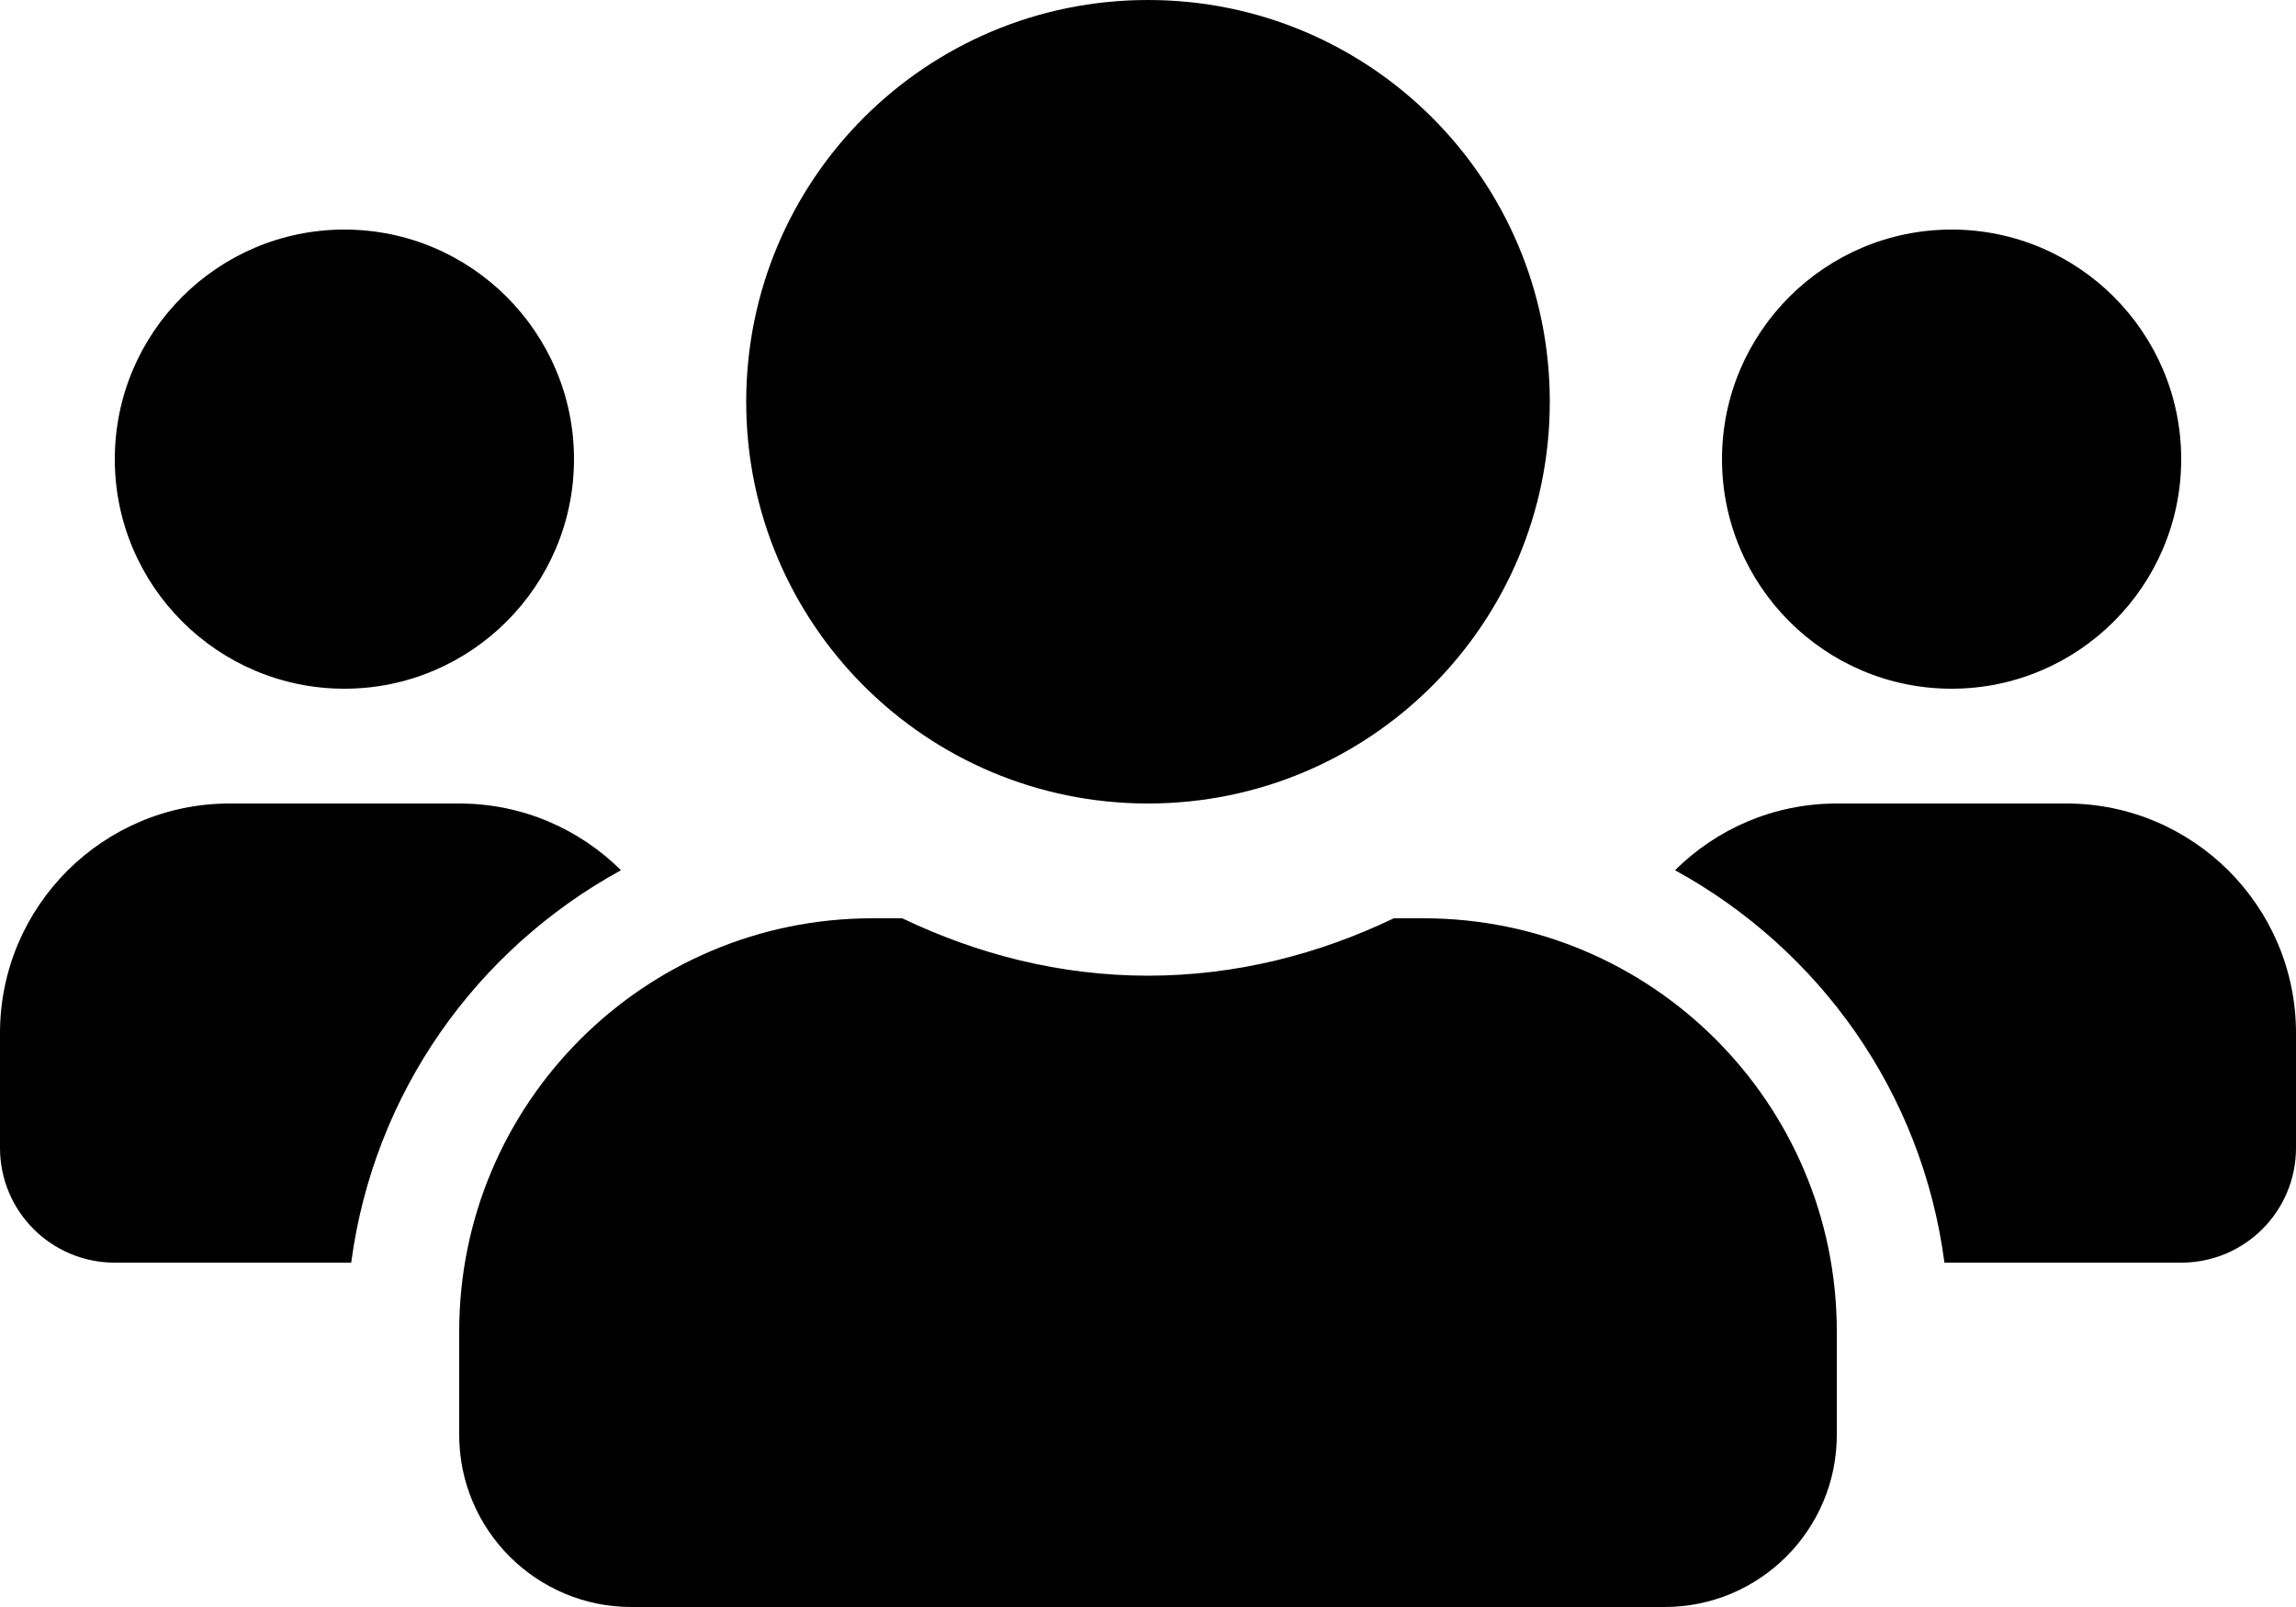
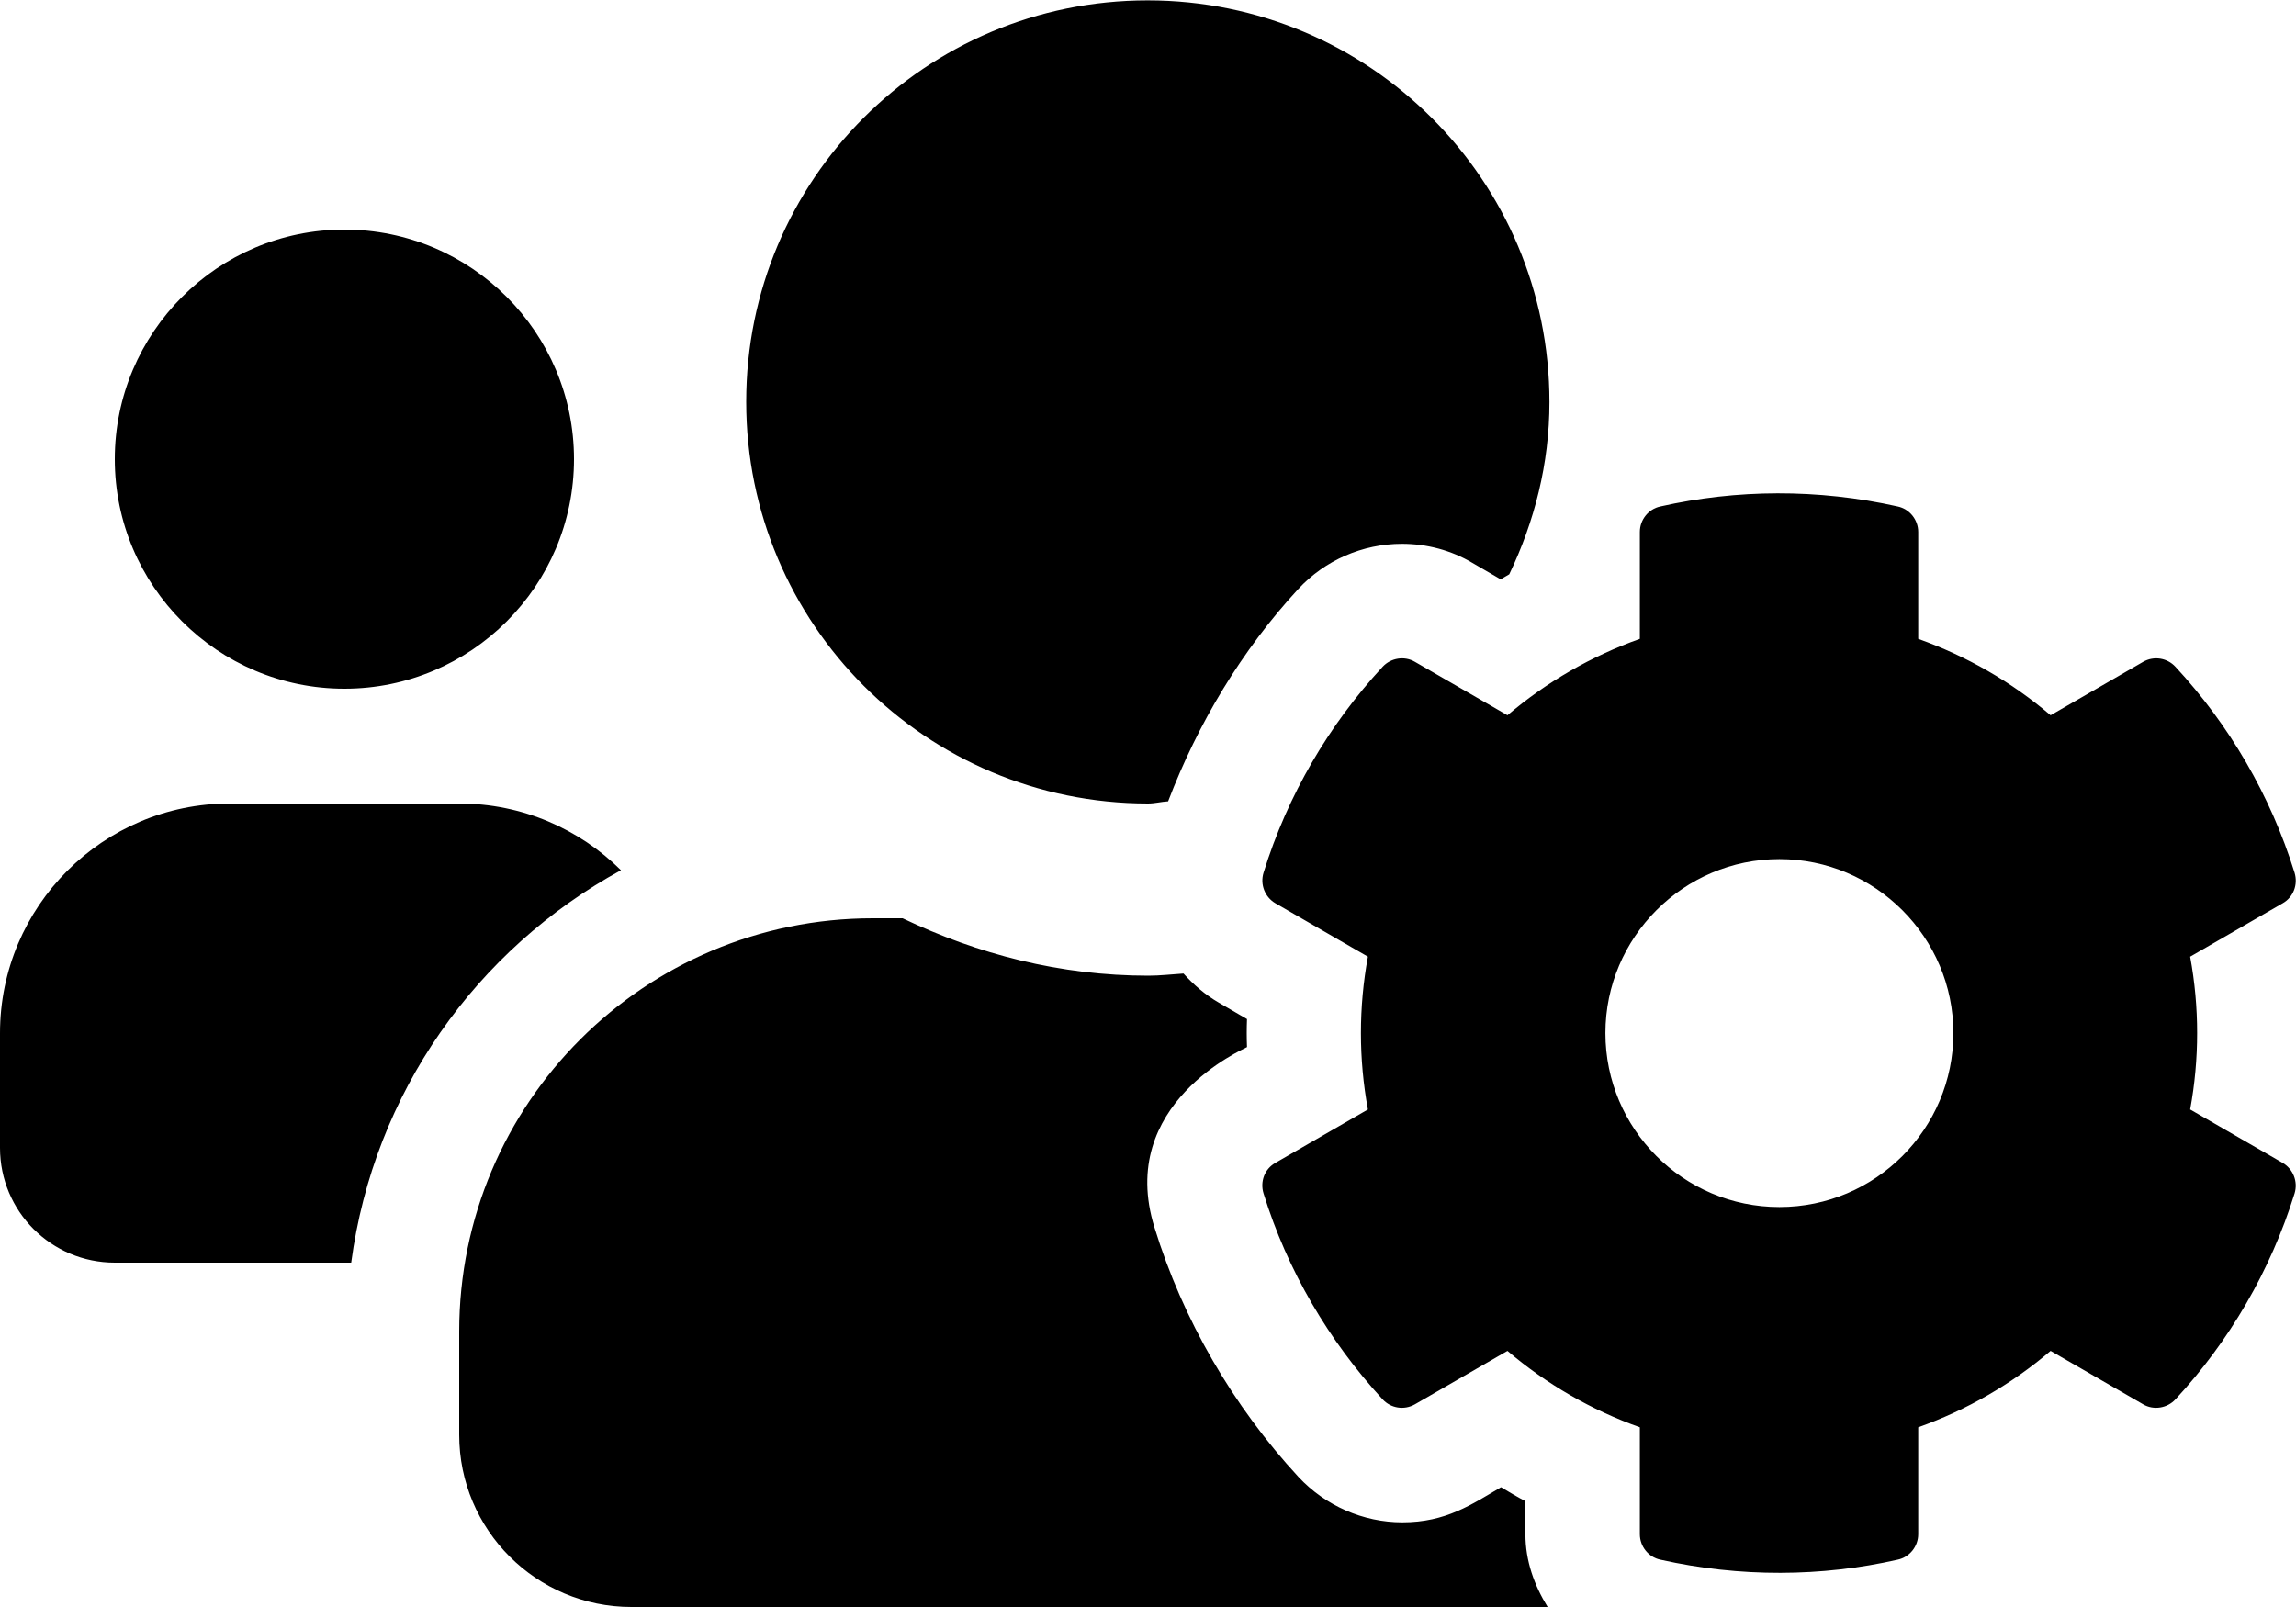
<svg xmlns="http://www.w3.org/2000/svg" version="1.1" width="50px" height="35px">
-   <g transform="matrix(1 0 0 1 -502 84 )">
-     <path d="M 2.5 10  C 2.5 12.758  4.742 15  7.5 15  C 10.258 15  12.5 12.758  12.5 10  C 12.5 7.242  10.258 5  7.5 5  C 4.742 5  2.5 7.242  2.5 10  Z M 37.5 10  C 37.5 12.758  39.742 15  42.5 15  C 45.258 15  47.5 12.758  47.5 10  C 47.5 7.242  45.258 5  42.5 5  C 39.742 5  37.5 7.242  37.5 10  Z M 50 22.5  C 50 19.742  47.758 17.5  45 17.5  L 40 17.5  C 38.625 17.5  37.383 18.055  36.477 18.953  C 39.625 20.68  41.859 23.797  42.344 27.5  L 47.5 27.5  C 48.883 27.5  50 26.383  50 25  L 50 22.5  Z M 16.25 8.75  C 16.25 13.586  20.164 17.5  25 17.5  C 29.836 17.5  33.75 13.586  33.75 8.75  C 33.75 3.914  29.836 0  25 0  C 20.164 0  16.25 3.914  16.25 8.75  Z M 40 29  C 40 24.031  35.969 20  31 20  L 30.352 20  C 28.727 20.781  26.922 21.25  25 21.25  C 23.078 21.25  21.281 20.781  19.648 20  L 19 20  C 14.031 20  10 24.031  10 29  L 10 31.25  C 10 33.32  11.68 35  13.75 35  L 36.25 35  C 38.32 35  40 33.32  40 31.25  L 40 29  Z M 7.648 27.5  C 8.141 23.797  10.375 20.68  13.523 18.953  C 12.617 18.055  11.375 17.5  10 17.5  L 5 17.5  C 2.242 17.5  0 19.742  0 22.5  L 0 25  C 0 26.383  1.117 27.5  2.5 27.5  L 7.648 27.5  Z " fill-rule="nonzero" fill="#000000" stroke="none" transform="matrix(1 0 0 1 502 -84 )" />
+   <g transform="matrix(1 0 0 1 -284 76 )">
+     <path d="M 49.711 25.328  L 47.695 24.164  C 47.898 23.062  47.898 21.938  47.695 20.836  L 49.711 19.672  C 49.945 19.539  50.047 19.266  49.969 19.008  C 49.445 17.32  48.547 15.789  47.375 14.523  C 47.195 14.328  46.906 14.281  46.672 14.414  L 44.656 15.578  C 43.805 14.852  42.828 14.289  41.773 13.914  L 41.773 11.586  C 41.773 11.32  41.586 11.086  41.328 11.031  C 39.586 10.641  37.812 10.656  36.156 11.031  C 35.898 11.086  35.711 11.32  35.711 11.586  L 35.711 13.914  C 34.656 14.289  33.68 14.852  32.828 15.578  L 30.812 14.414  C 30.586 14.281  30.289 14.328  30.109 14.523  C 28.938 15.789  28.039 17.32  27.516 19.008  C 27.437 19.266  27.547 19.539  27.773 19.672  L 29.789 20.836  C 29.586 21.938  29.586 23.062  29.789 24.164  L 27.773 25.328  C 27.539 25.461  27.437 25.734  27.516 25.992  C 28.039 27.68  28.938 29.203  30.109 30.477  C 30.289 30.672  30.578 30.719  30.812 30.586  L 32.828 29.422  C 33.68 30.148  34.656 30.711  35.711 31.086  L 35.711 33.414  C 35.711 33.68  35.898 33.914  36.156 33.969  C 37.898 34.359  39.672 34.344  41.328 33.969  C 41.586 33.914  41.773 33.68  41.773 33.414  L 41.773 31.086  C 42.828 30.711  43.805 30.148  44.656 29.422  L 46.672 30.586  C 46.898 30.719  47.195 30.672  47.375 30.477  C 48.547 29.211  49.445 27.68  49.969 25.992  C 50.047 25.734  49.938 25.461  49.711 25.328  Z M 42.539 22.5  C 42.539 24.586  40.844 26.289  38.75 26.289  C 36.656 26.289  34.961 24.586  34.961 22.5  C 34.961 20.414  36.664 18.711  38.75 18.711  C 40.836 18.711  42.539 20.414  42.539 22.5  Z M 2.5 10  C 2.5 12.758  4.742 15  7.5 15  C 10.258 15  12.5 12.758  12.5 10  C 12.5 7.242  10.258 5  7.5 5  C 4.742 5  2.5 7.242  2.5 10  Z M 16.25 8.75  C 16.25 13.586  20.164 17.5  25 17.5  C 25.148 17.5  25.289 17.461  25.438 17.453  C 26.086 15.758  27.039 14.164  28.273 12.828  C 28.852 12.203  29.672 11.844  30.531 11.844  C 31.07 11.844  31.602 11.984  32.062 12.258  L 32.68 12.617  C 32.742 12.578  32.805 12.547  32.867 12.508  C 33.414 11.367  33.742 10.102  33.742 8.758  C 33.742 3.922  29.828 0.008  24.992 0.008  C 20.156 0.008  16.25 3.914  16.25 8.75  Z M 33.219 33.414  L 33.219 32.695  C 33.039 32.602  32.859 32.492  32.688 32.391  C 32.047 32.766  31.492 33.156  30.539 33.156  C 29.688 33.156  28.867 32.797  28.281 32.172  C 26.852 30.625  25.758 28.742  25.141 26.734  C 24.305 24.039  27.086 22.852  27.156 22.805  C 27.148 22.602  27.148 22.398  27.156 22.195  L 26.539 21.836  C 26.242 21.664  25.992 21.445  25.773 21.203  C 25.516 21.219  25.266 21.25  25.008 21.25  C 23.086 21.25  21.289 20.781  19.656 20  L 19.008 20  C 14.031 20  10 24.031  10 29  L 10 31.25  C 10 33.32  11.68 35  13.75 35  L 33.703 35  C 33.414 34.531  33.219 34  33.219 33.414  Z M 7.648 27.5  C 8.141 23.797  10.375 20.68  13.523 18.953  C 12.617 18.055  11.375 17.5  10 17.5  L 5 17.5  C 2.242 17.5  0 19.742  0 22.5  L 0 25  C 0 26.383  1.117 27.5  2.5 27.5  L 7.648 27.5  Z " fill-rule="nonzero" fill="#000000" stroke="none" transform="matrix(1 0 0 1 284 -76 )" />
  </g>
</svg>
